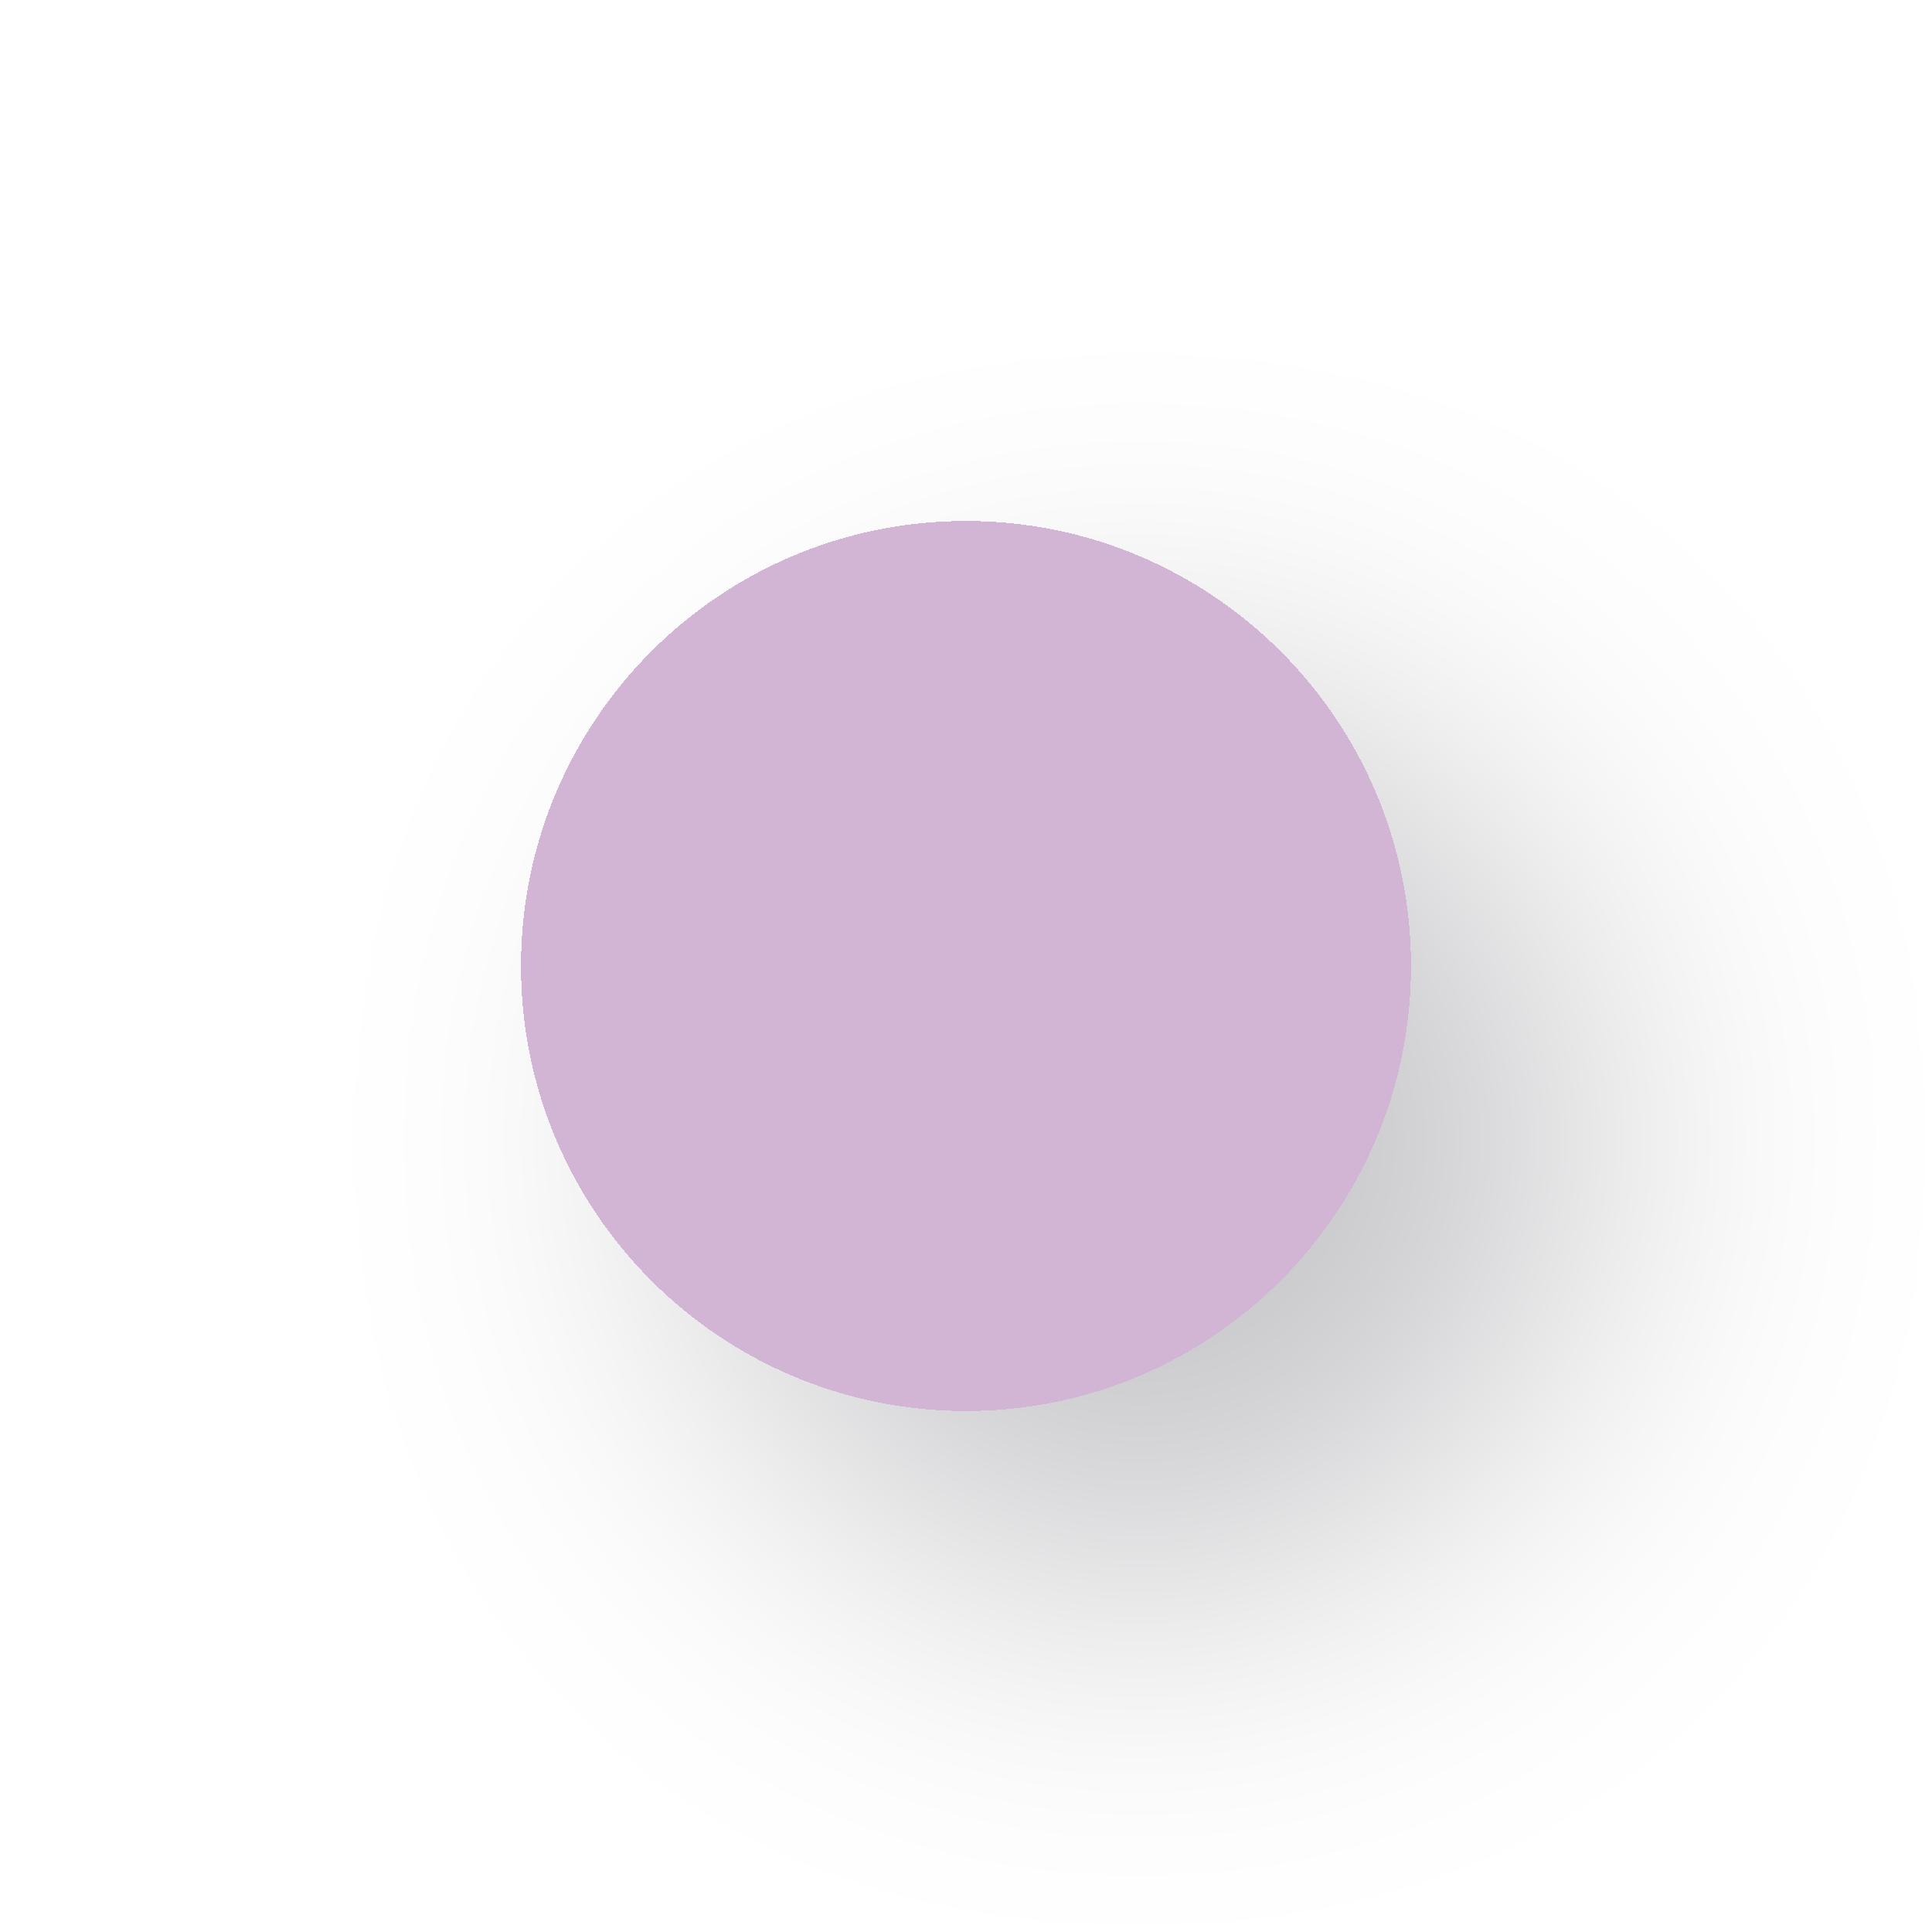
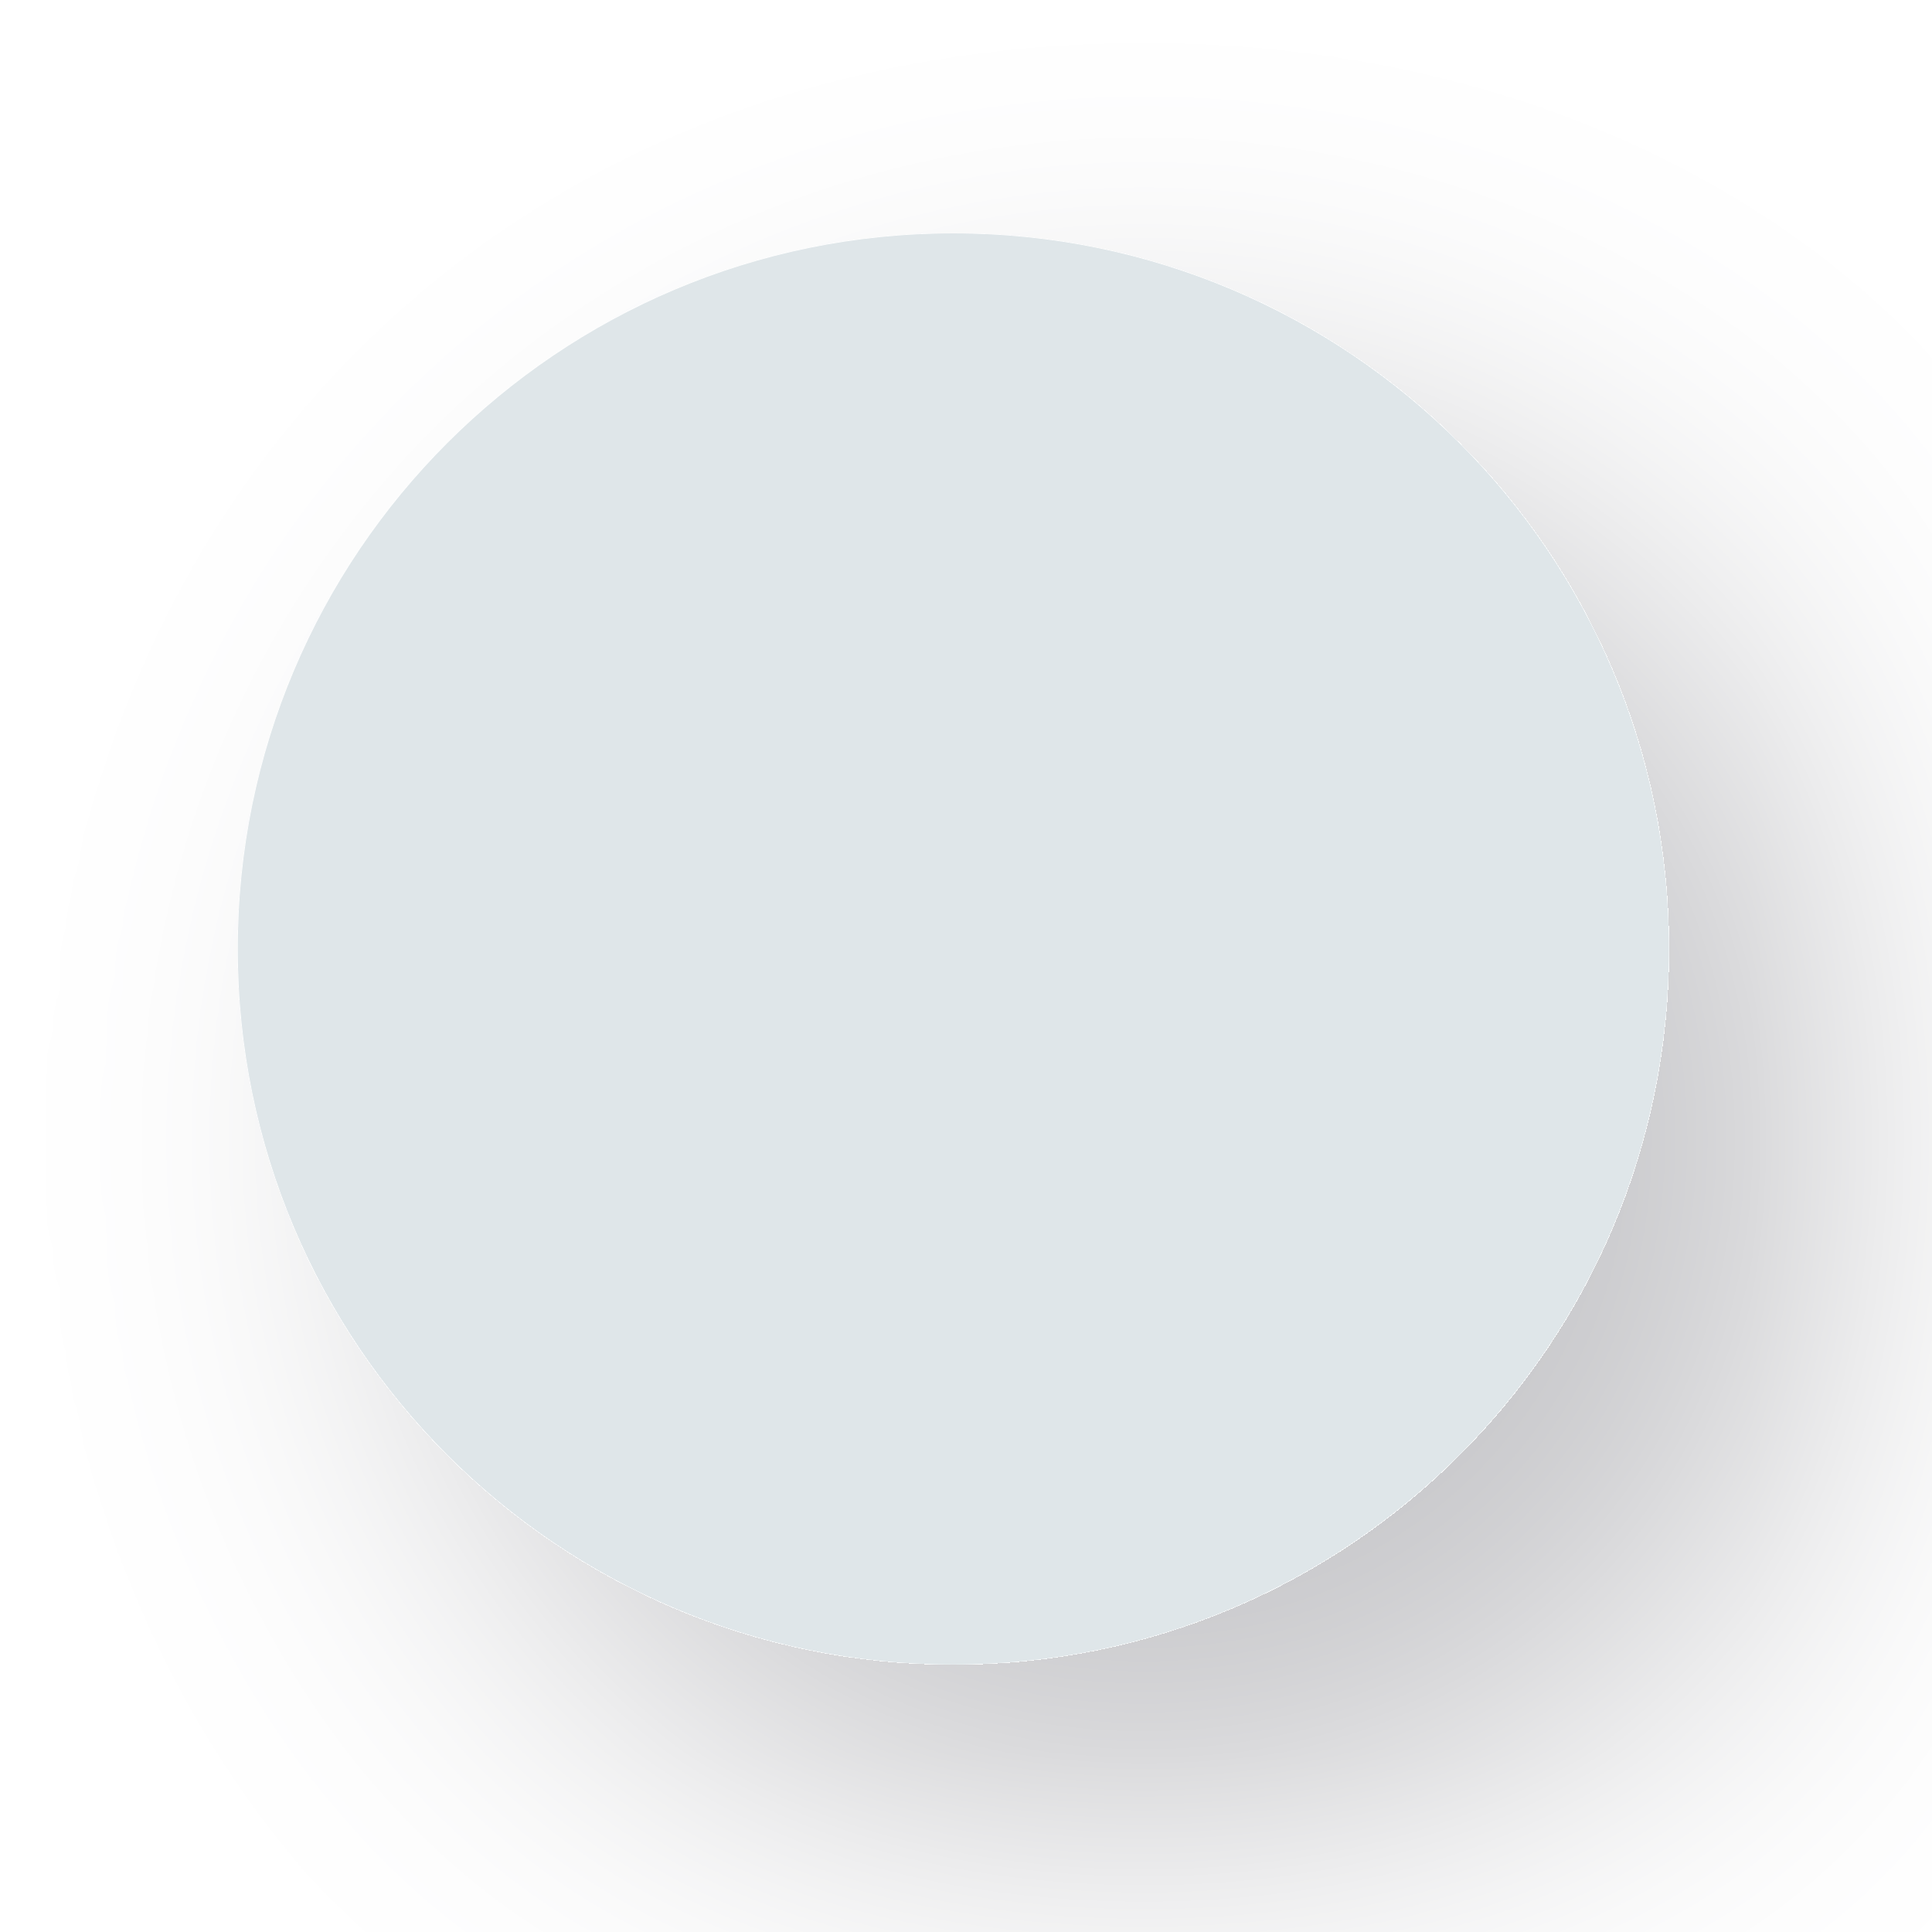
- <svg xmlns="http://www.w3.org/2000/svg" width="89" height="89" viewBox="0 0 89 89" fill="none">
-   <g filter="url(#filter0_dd_903_10584)">
-     <path d="M65 44.5C65 55.822 55.822 65 44.5 65C33.178 65 24 55.822 24 44.5C24 33.178 33.178 24 44.5 24C55.822 24 65 33.178 65 44.5Z" fill="#67096E" fill-opacity="0.3" shape-rendering="crispEdges" />
+ <svg xmlns="http://www.w3.org/2000/svg" width="81" height="81" viewBox="0 0 81 81" fill="none">
+   <g filter="url(#filter0_dd_903_11478)">
+     <path d="M69.969 39.785C69.969 56.354 56.538 69.785 39.969 69.785C23.401 69.785 9.969 56.354 9.969 39.785C9.969 23.217 23.401 9.785 39.969 9.785C56.538 9.785 69.969 23.217 69.969 39.785Z" fill="#DFE6E9" />
  </g>
  <defs>
-     <filter id="filter0_dd_903_10584" x="0" y="0" width="89" height="89" filterUnits="userSpaceOnUse" color-interpolation-filters="sRGB">
+     <filter id="filter0_dd_903_11478" x="-14.031" y="-14.215" width="108" height="108" filterUnits="userSpaceOnUse" color-interpolation-filters="sRGB">
      <feFlood flood-opacity="0" result="BackgroundImageFix" />
      <feColorMatrix in="SourceAlpha" type="matrix" values="0 0 0 0 0 0 0 0 0 0 0 0 0 0 0 0 0 0 127 0" result="hardAlpha" />
      <feOffset dx="-8" dy="-8" />
      <feGaussianBlur stdDeviation="8" />
      <feComposite in2="hardAlpha" operator="out" />
      <feColorMatrix type="matrix" values="0 0 0 0 1 0 0 0 0 1 0 0 0 0 1 0 0 0 1 0" />
-       <feBlend mode="normal" in2="BackgroundImageFix" result="effect1_dropShadow_903_10584" />
+       <feBlend mode="normal" in2="BackgroundImageFix" result="effect1_dropShadow_903_11478" />
      <feColorMatrix in="SourceAlpha" type="matrix" values="0 0 0 0 0 0 0 0 0 0 0 0 0 0 0 0 0 0 127 0" result="hardAlpha" />
      <feOffset dx="8" dy="8" />
      <feGaussianBlur stdDeviation="8" />
      <feComposite in2="hardAlpha" operator="out" />
      <feColorMatrix type="matrix" values="0 0 0 0 0.776 0 0 0 0 0.776 0 0 0 0 0.788 0 0 0 1 0" />
-       <feBlend mode="normal" in2="effect1_dropShadow_903_10584" result="effect2_dropShadow_903_10584" />
-       <feBlend mode="normal" in="SourceGraphic" in2="effect2_dropShadow_903_10584" result="shape" />
+       <feBlend mode="normal" in2="effect1_dropShadow_903_11478" result="effect2_dropShadow_903_11478" />
+       <feBlend mode="normal" in="SourceGraphic" in2="effect2_dropShadow_903_11478" result="shape" />
    </filter>
  </defs>
</svg>
